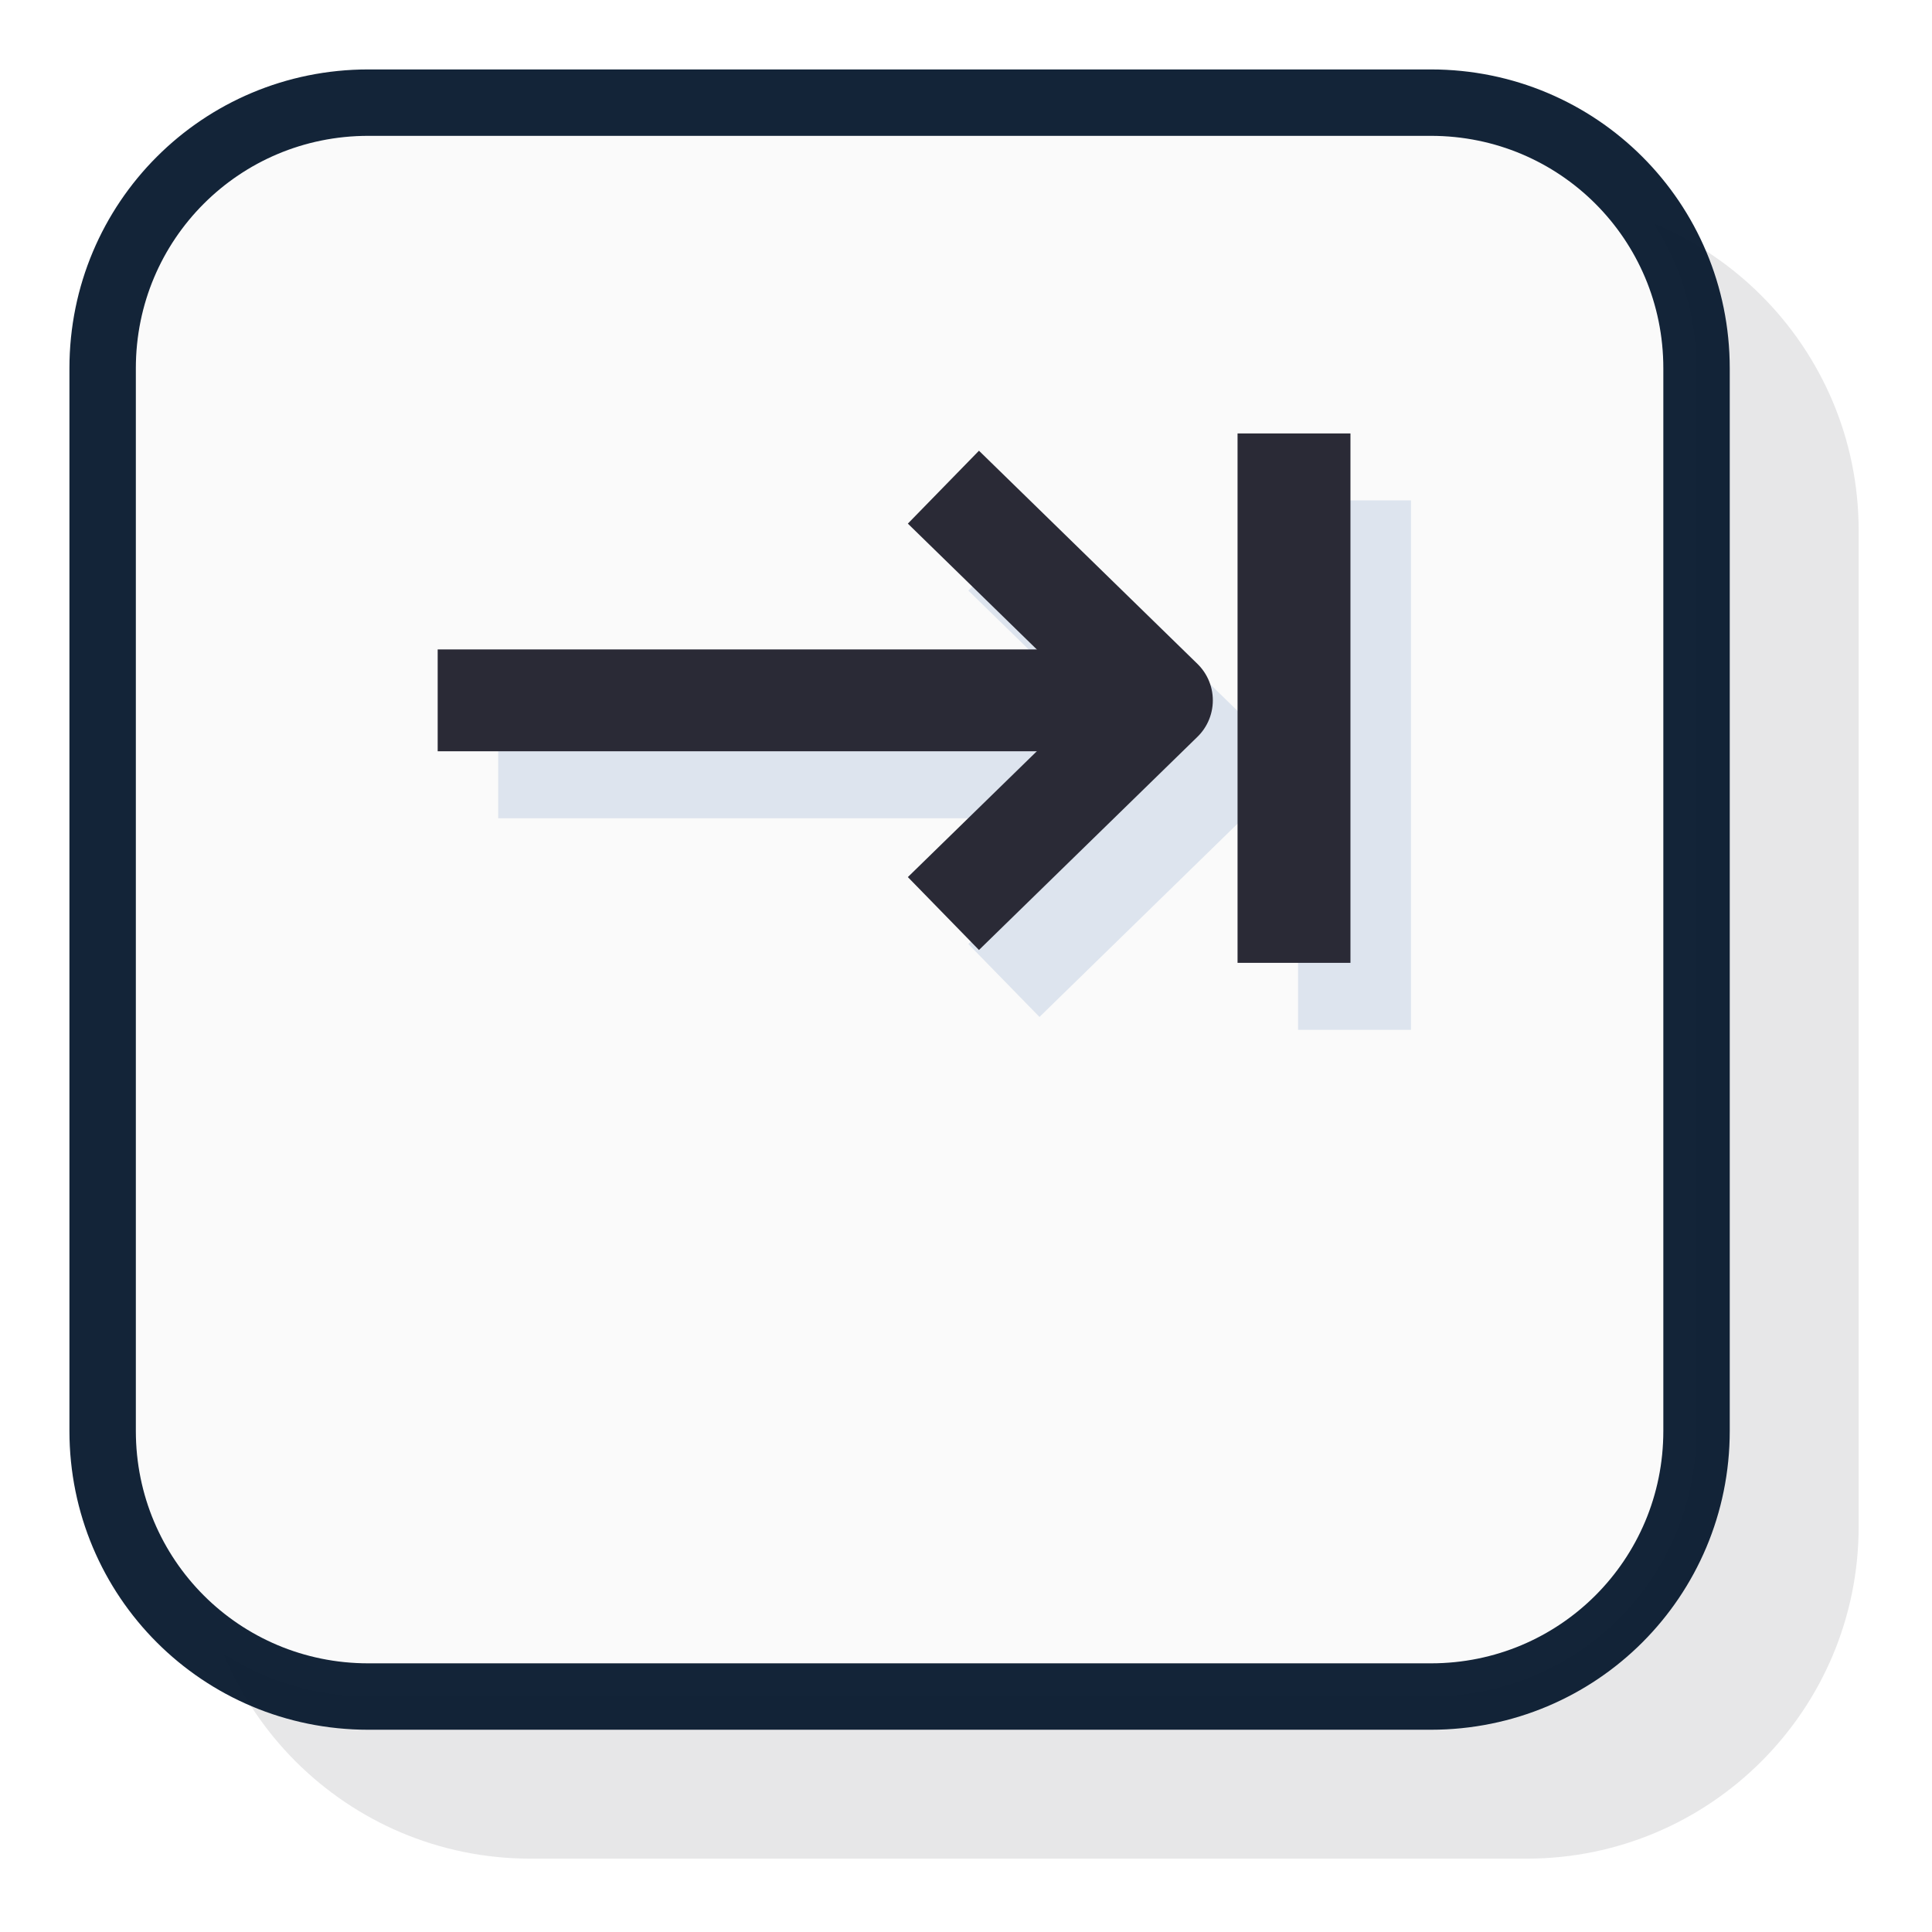
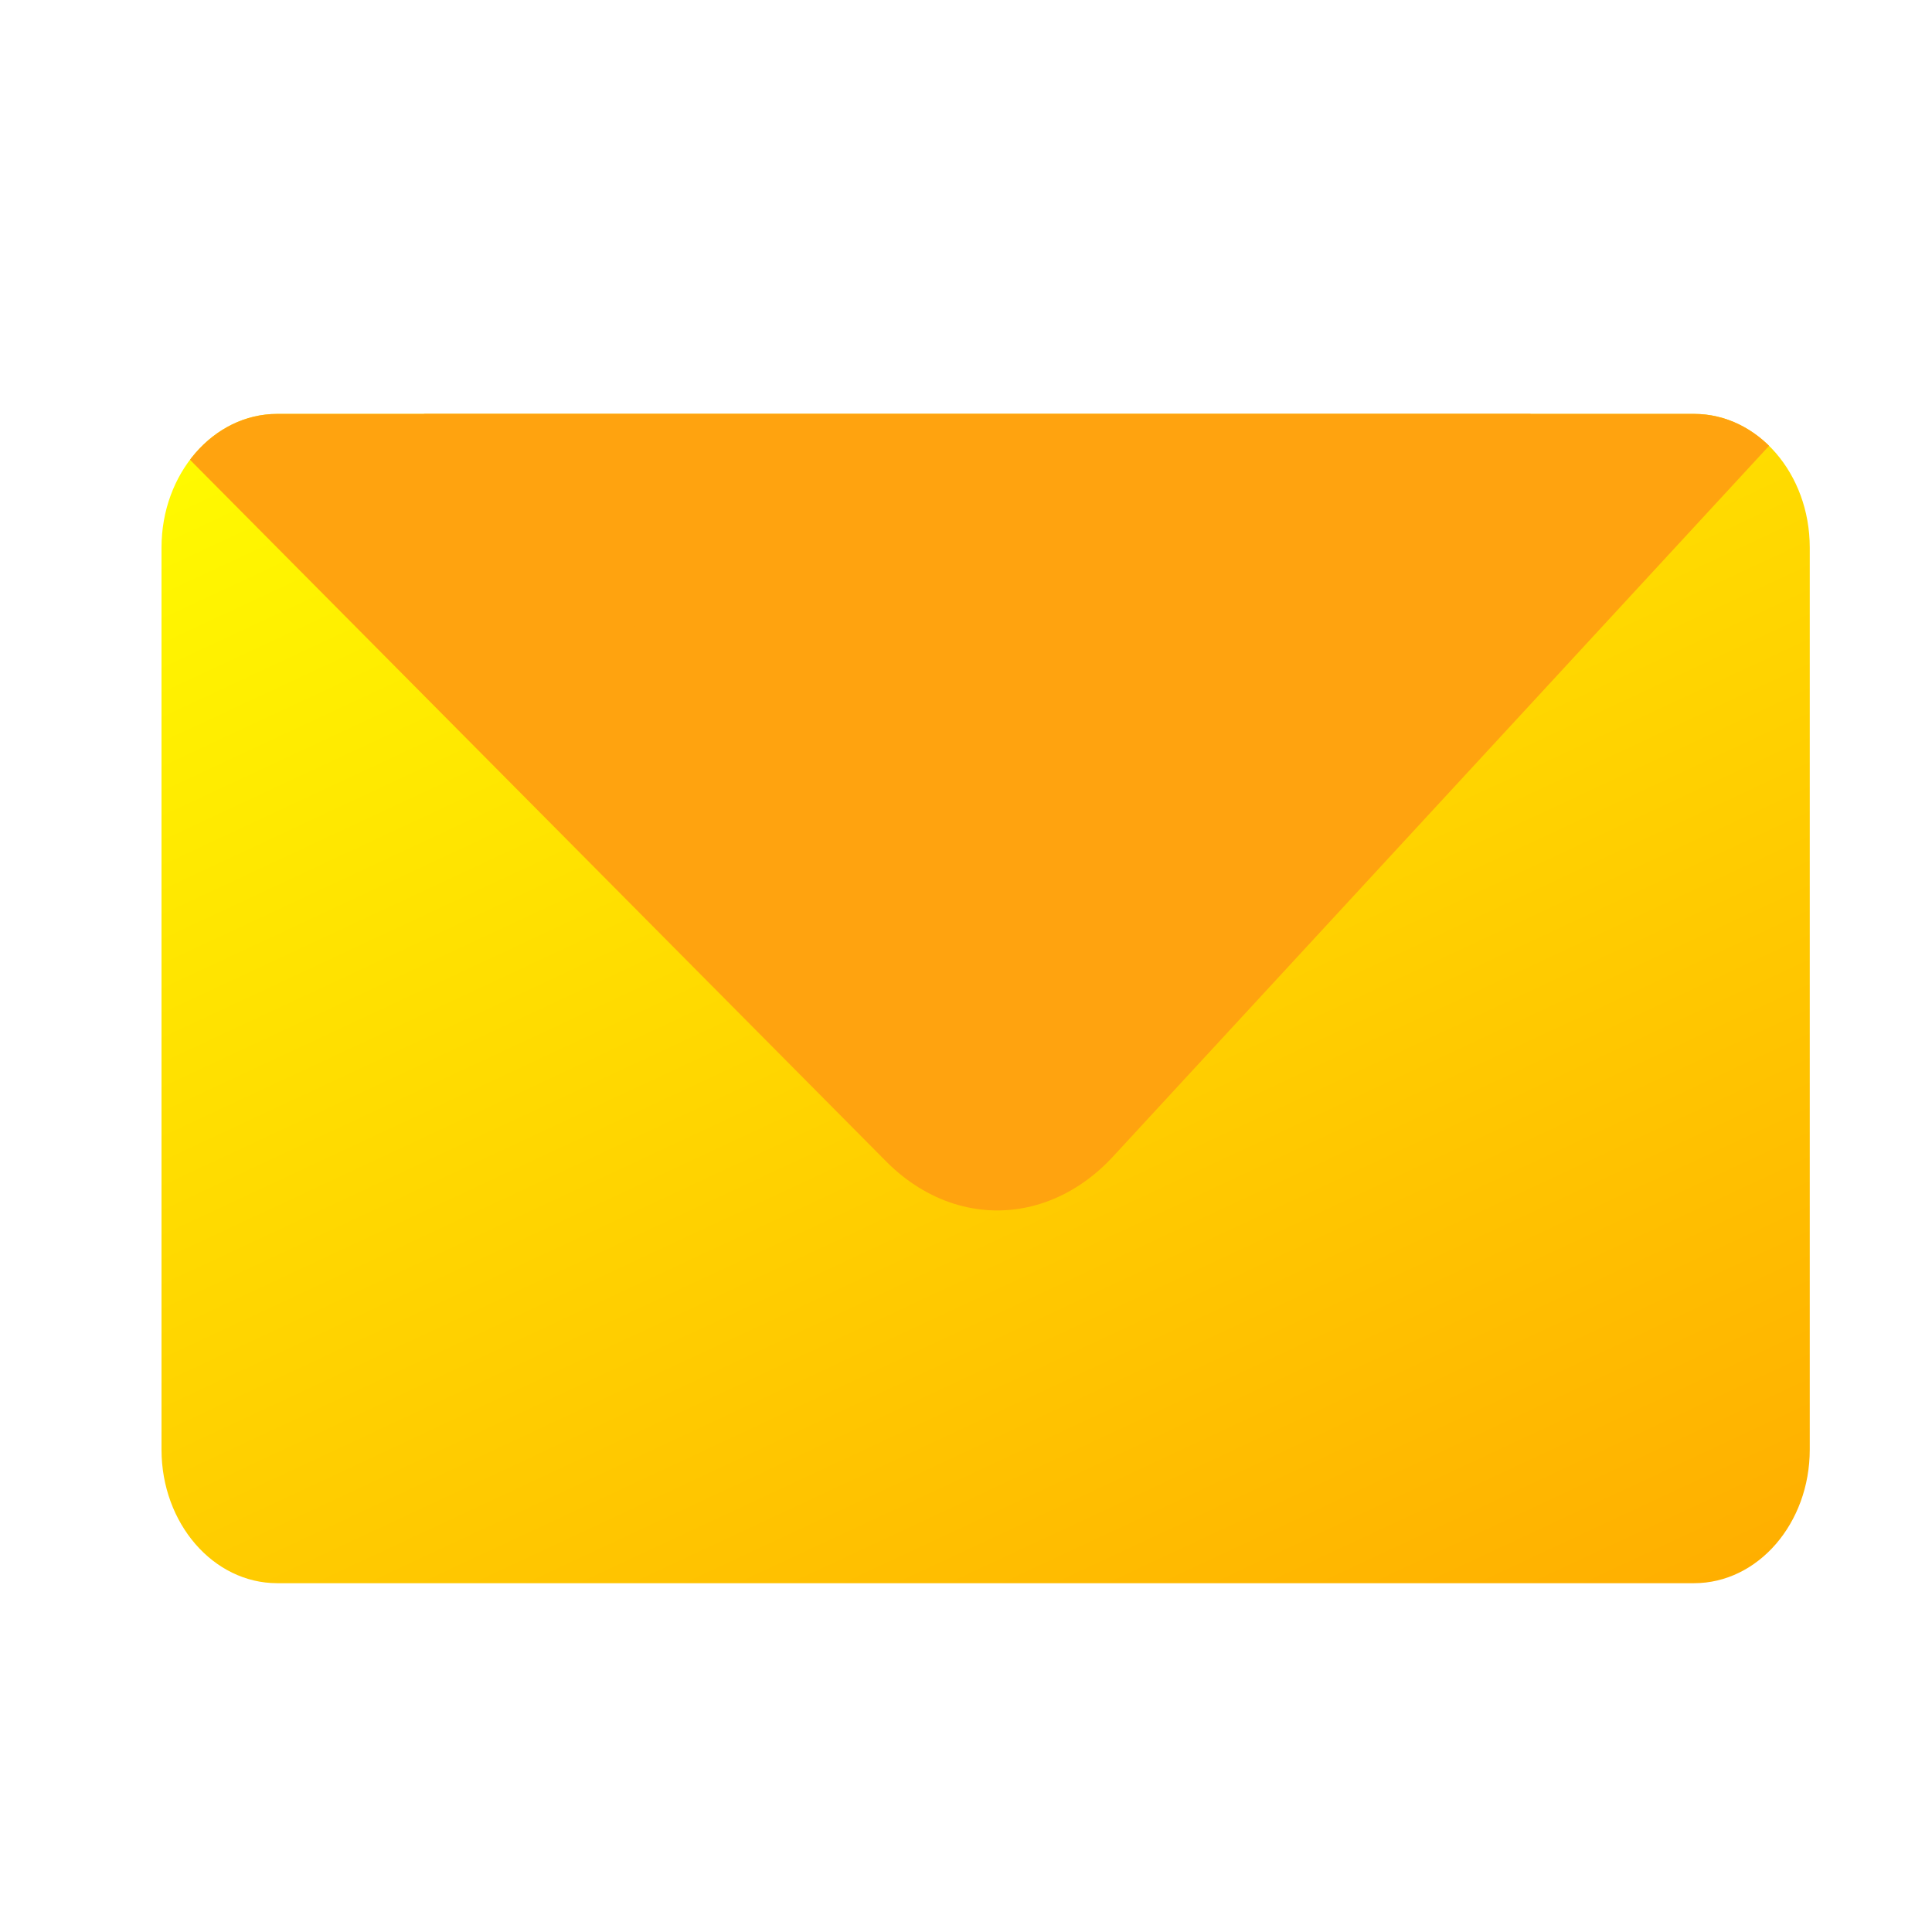
- <svg xmlns="http://www.w3.org/2000/svg" width="64" height="64" viewBox="0 0 64 64" version="1.1" id="svg1">
+ <svg xmlns="http://www.w3.org/2000/svg" xmlns:xlink="http://www.w3.org/1999/xlink" width="64" height="64" viewBox="0 0 64 64" version="1.1" id="svg1">
  <defs id="defs1" />
-   <g transform="translate(32,32) scale(1.1) translate(-34,-34)">
-     <path id="shadow" style="fill:#0d131c;fill-opacity:0.1;stroke:none;stroke-width:1.041;stroke-dasharray:none" d="m 20.882,10.882 h 30 c 5.523,0 10,4.477 10,10 v 30 c 0,5.523 -4.477,10 -10,10 h -30 c -5.523,0 -10,-4.477 -10,-10 v -30 c 0,-5.523 4.477,-10 10,-10 z" />
-     <g id="g4" style="display:inline">
-       <path id="rect1" style="fill:#fafafa;fill-opacity:1;stroke:#081a2f;stroke-width:2;stroke-linecap:square;stroke-miterlimit:8;stroke-dasharray:none;stroke-opacity:0.951;paint-order:normal" d="m 16,8 h 32 c 4.432,0 8,3.568 8,8 v 32 c 0,4.432 -3.568,8 -8,8 H 16 C 11.568,56 8,52.432 8,48 V 16 c 0,-4.432 3.568,-8 8,-8 z" />
-       <g id="g3-shadow" style="stroke:#dde4ee;stroke-linecap:butt;stroke-opacity:1;paint-order:normal" transform="translate(1.411903,2.016732)">
-         <path d="M 18.5,26 H 40.3" style="fill:none;stroke:#dde4ee;stroke-width:3.067;stroke-linecap:butt;stroke-dasharray:none;stroke-opacity:1;paint-order:normal" id="path1" />
-         <path d="M 33.73,19.58 40.31,26 33.73,32.42" style="fill:none;stroke:#dde4ee;stroke-width:3.067;stroke-linecap:butt;stroke-linejoin:round;stroke-dasharray:none;stroke-opacity:1;paint-order:normal" id="path2" />
-         <path d="M 44.288,17.962 V 33.905" style="fill:none;stroke:#dde4ee;stroke-width:3.4;stroke-linecap:butt;stroke-dasharray:none;stroke-opacity:1;paint-order:normal" id="path3" />
-       </g>
-       <g id="g3" style="display:inline;stroke:#2a2a36;stroke-linecap:butt;stroke-opacity:1;paint-order:normal" transform="translate(-0.4102564)">
-         <path id="arrow-shaft" d="M 18.5,26 H 40.3" style="fill:none;stroke:#2a2a36;stroke-width:3.067;stroke-linecap:butt;stroke-dasharray:none;stroke-opacity:1;paint-order:normal" />
-         <path id="arrowhead" d="M 33.73,19.58 40.31,26 33.73,32.42" style="fill:none;stroke:#2a2a36;stroke-width:3.067;stroke-linecap:butt;stroke-linejoin:round;stroke-dasharray:none;stroke-opacity:1;paint-order:normal" />
-         <path id="vertical-bar" d="M 44.288,17.962 V 33.905" style="fill:none;stroke:#2a2a36;stroke-width:3.4;stroke-linecap:butt;stroke-dasharray:none;stroke-opacity:1;paint-order:normal" />
-       </g>
+   <g transform="translate(32,32) scale(1.3) translate(-32,-32)">
+     <defs id="defs1">
+       <linearGradient id="linearGradient2">
+         <stop style="stop-color:#ffaa00;stop-opacity:1;" offset="0" id="stop2" />
+         <stop style="stop-color:#ffff00;stop-opacity:1;" offset="1" id="stop3" />
+       </linearGradient>
+       <clipPath id="body-clip">
+         <rect x="3.5" y="17.5" width="57" height="35" rx="4" ry="4" id="rect1" />
+       </clipPath>
+       <clipPath id="below-v-screen">
+         <path d="M 0,64 V 26.6 L 32,43.5 64,26.6 V 64 Z" id="path-below-v-screen" />
+       </clipPath>
+       <clipPath id="clipPath1">
+         <path d="M 0,64 V 26.6 L 32,43.5 64,26.6 V 64 Z" id="path1" />
+       </clipPath>
+       <clipPath id="below-v-screen-2">
+         <path d="M 0,64 V 26.6 L 32,43.5 64,26.6 V 64 Z" id="path-below-v-screen-8" />
+       </clipPath>
+       <clipPath id="below-v-screen-5">
+         <path d="M 0,64 V 26.6 L 32,43.5 64,26.6 V 64 Z" id="path-below-v-screen-9" />
+       </clipPath>
+       <clipPath id="below-v-screen-5-2">
+         <path d="M 0,64 V 26.6 L 32,43.5 64,26.6 V 64 Z" id="path-below-v-screen-9-4" />
+       </clipPath>
+       <clipPath id="below-v-screen-59">
+         <path d="M 0,64 V 26.6 L 32,43.5 64,26.6 V 64 Z" id="path-below-v-screen-4" />
+       </clipPath>
+       <linearGradient xlink:href="#linearGradient2" id="linearGradient3" x1="42.897" y1="61.97" x2="21.103" y2="8.03" gradientUnits="userSpaceOnUse" gradientTransform="matrix(0.9136274,0,0,0.85,3.027086,5.640752)" />
+       <clipPath clipPathUnits="userSpaceOnUse" id="clipPath4">
+         <rect id="rect4" x="6.225" y="19.585" width="52.077" height="29.75" rx="3.655" ry="3.4" style="fill:url(#linearGradient5);fill-opacity:1;stroke:none;stroke-width:2.307;stroke-linejoin:round;stroke-dasharray:none" />
+       </clipPath>
+       <linearGradient xlink:href="#linearGradient2" id="linearGradient5" gradientUnits="userSpaceOnUse" gradientTransform="matrix(0.9136274,0,0,0.85,3.027086,4.71021)" x1="42.897" y1="61.97" x2="21.103" y2="8.03" />
+     </defs>
+     <g id="layer5" transform="matrix(0.8065018,0,0,1.001506,6.479703,-2.614714)" style="stroke-width:2.225;stroke-dasharray:none">
+       <rect id="envelope-body-32" x="14.284" y="25.576" width="50.586" height="30.764" rx="5.074" ry="4.335" style="display:none;opacity:0.3;fill:#134486;fill-opacity:1;stroke:none;stroke-width:2.225;stroke-linejoin:round;stroke-dasharray:none;stroke-opacity:0.2" />
+       <rect id="envelope-body" x="6.225" y="20.516" width="52.077" height="29.75" rx="3.655" ry="3.4" style="fill:url(#linearGradient3);fill-opacity:1;stroke:none;stroke-width:2.307;stroke-linejoin:round;stroke-dasharray:none" />
+       <path style="fill:#ffa30f;fill-opacity:1;stroke:#ffa30f;stroke-width:11.127;stroke-linecap:butt;stroke-linejoin:round;stroke-miterlimit:0;stroke-dasharray:none;stroke-opacity:1;paint-order:stroke markers fill" d="M 10.736,16.518 32.631,34.288 53.336,16.225 Z" id="path3" clip-path="url(#clipPath4)" transform="translate(0,0.930541)" />
+       <rect id="envelope-body-1" x="6.225" y="20.516" width="52.077" height="29.75" rx="3.655" ry="3.4" style="display:none;fill:none;fill-opacity:1;stroke:#d58e00;stroke-width:0.556;stroke-linejoin:round;stroke-dasharray:none;stroke-opacity:1" />
    </g>
  </g>
</svg>
